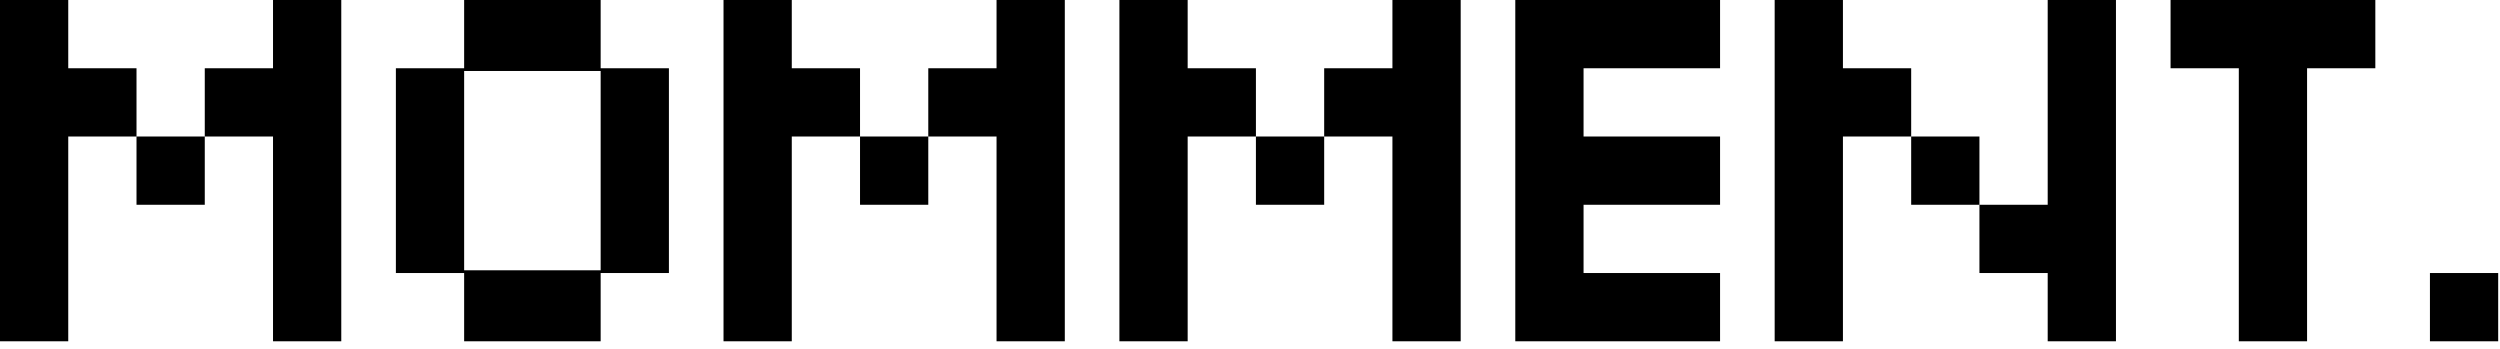
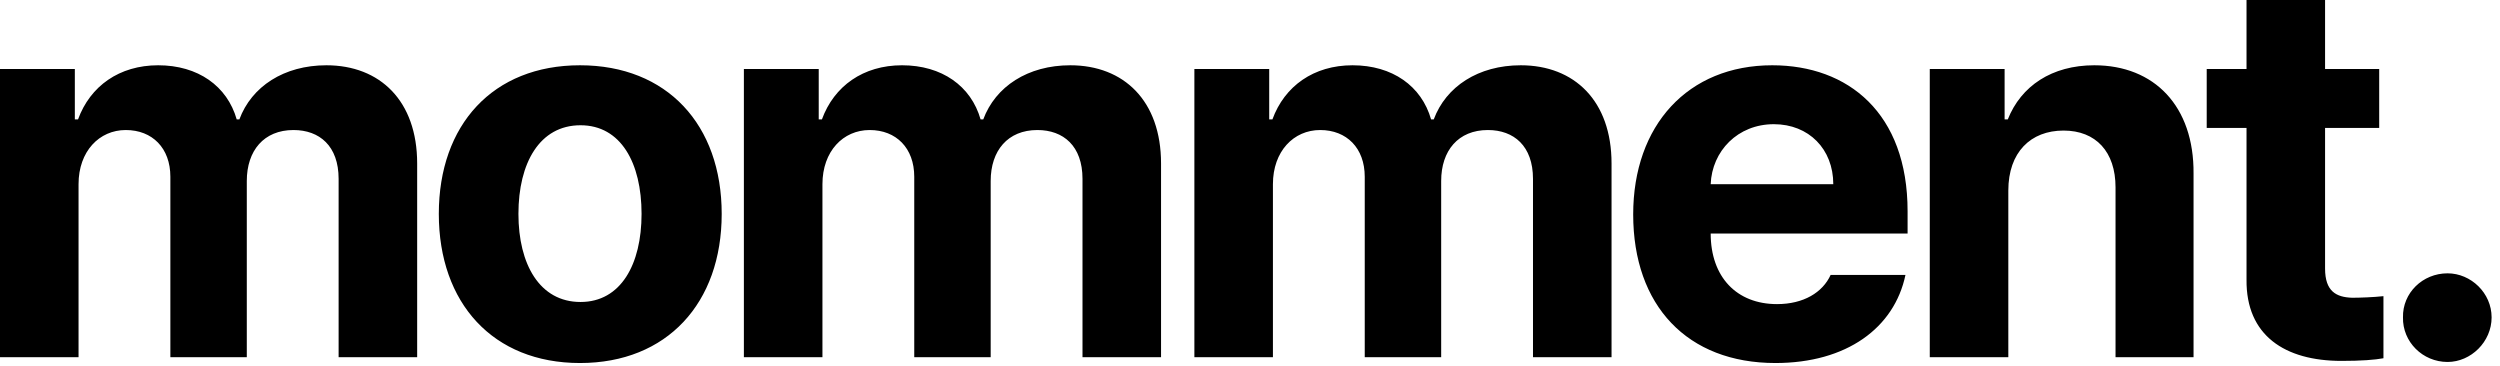
- <svg xmlns="http://www.w3.org/2000/svg" width="280" height="39" viewBox="0 0 280 39" fill="none">
-   <path d="M-0 38.224V-0H7.644V7.645H15.289V15.289H22.934V22.934H15.289V15.289H7.644V38.224H-0ZM30.578 38.224V15.289H22.934V7.645H30.578V-0H38.223V38.224H30.578ZM51.984 38.224V30.579H44.339V7.645H51.984V-0H67.273V7.645H74.918V30.579H67.273V38.224H51.984ZM51.984 30.273H67.273V7.95H51.984V30.273ZM81.034 38.224V-0H88.679V7.645H96.323V15.289H103.968V22.934H96.323V15.289H88.679V38.224H81.034ZM111.613 38.224V15.289H103.968V7.645H111.613V-0H119.258V38.224H111.613ZM125.373 38.224V-0H133.018V7.645H140.663V15.289H148.308V22.934H140.663V15.289H133.018V38.224H125.373ZM155.952 38.224V15.289H148.308V7.645H155.952V-0H163.597V38.224H155.952ZM169.713 38.224V-0H192.647V7.645H177.358V15.289H192.647V22.934H177.358V30.579H192.647V38.224H169.713ZM198.763 38.224V-0H206.408V7.645H214.052V15.289H221.697V22.934H229.342V-0H236.987V38.224H229.342V30.579H221.697V22.934H214.052V15.289H206.408V38.224H198.763ZM250.747 38.224V7.645H243.103V-0H266.037V7.645H258.392V38.224H250.747ZM272.153 38.224V30.579H279.797V38.224H272.153Z" fill="black" />
+ <svg xmlns="http://www.w3.org/2000/svg" width="253" height="37" viewBox="0 0 253 37" fill="none">
+   <path d="M0 36.148V6.982H7.573V12.085H7.896C9.131 8.701 12.085 6.606 16.006 6.606C20.034 6.606 22.988 8.701 23.955 12.085H24.224C25.459 8.755 28.735 6.606 33.032 6.606C38.457 6.606 42.217 10.205 42.217 16.543V36.148H34.268V18.101C34.268 14.771 32.334 13.159 29.702 13.159C26.694 13.159 24.976 15.254 24.976 18.315V36.148H17.241V17.886C17.241 14.985 15.415 13.159 12.729 13.159C10.044 13.159 7.949 15.308 7.949 18.638V36.148H0ZM58.695 36.738C49.887 36.738 44.408 30.669 44.408 21.645C44.408 12.622 49.887 6.606 58.695 6.606C67.504 6.606 73.036 12.622 73.036 21.645C73.036 30.669 67.504 36.738 58.695 36.738ZM58.749 30.561C62.831 30.561 64.926 26.748 64.926 21.645C64.926 16.489 62.831 12.676 58.749 12.676C54.613 12.676 52.465 16.489 52.465 21.645C52.465 26.748 54.613 30.561 58.749 30.561ZM75.281 36.148V6.982H82.855V12.085H83.177C84.412 8.701 87.366 6.606 91.287 6.606C95.315 6.606 98.269 8.701 99.236 12.085H99.505C100.74 8.755 104.017 6.606 108.313 6.606C113.738 6.606 117.498 10.205 117.498 16.543V36.148H109.549V18.101C109.549 14.771 107.615 13.159 104.983 13.159C101.976 13.159 100.257 15.254 100.257 18.315V36.148H92.522V17.886C92.522 14.985 90.696 13.159 88.011 13.159C85.325 13.159 83.231 15.308 83.231 18.638V36.148H75.281ZM120.871 36.148V6.982H128.444V12.085H128.767C130.002 8.701 132.956 6.606 136.877 6.606C140.905 6.606 143.859 8.701 144.826 12.085H145.095C146.33 8.755 149.606 6.606 153.903 6.606C159.328 6.606 163.088 10.205 163.088 16.543V36.148H155.139V18.101C155.139 14.771 153.205 13.159 150.573 13.159C147.565 13.159 145.847 15.254 145.847 18.315V36.148H138.112V17.886C138.112 14.985 136.286 13.159 133.601 13.159C130.915 13.159 128.82 15.308 128.82 18.638V36.148H120.871ZM179.674 36.738C170.758 36.738 165.279 30.938 165.279 21.699C165.279 12.676 170.812 6.606 179.352 6.606C187.032 6.606 193.048 11.44 193.048 21.377V23.633H173.121C173.121 28.037 175.753 30.776 179.835 30.776C182.521 30.776 184.454 29.595 185.26 27.822H192.833C191.705 33.193 186.871 36.738 179.674 36.738ZM173.121 18.638H185.528C185.528 15.093 183.058 12.568 179.513 12.568C175.86 12.568 173.255 15.281 173.121 18.638ZM203.242 19.282V36.148H195.293V6.982H202.866V12.085H203.188C204.531 8.701 207.646 6.606 211.943 6.606C218.013 6.606 222.041 10.742 221.987 17.564V36.148H214.092V18.96C214.092 15.361 212.104 13.213 208.828 13.213C205.498 13.213 203.242 15.415 203.242 19.282ZM240.775 6.982V12.944H235.297V27.178C235.297 29.487 236.425 30.078 238.036 30.132C238.842 30.132 240.238 30.078 241.205 29.971V36.255C240.346 36.416 238.949 36.523 236.962 36.523C231.215 36.523 227.294 33.945 227.348 28.306V12.944H223.319V6.982H227.348V0H235.297V6.982H240.775ZM247.693 36.631C245.169 36.631 243.128 34.59 243.182 32.119C243.128 29.648 245.169 27.661 247.693 27.661C250.057 27.661 252.151 29.648 252.151 32.119C252.151 34.59 250.057 36.631 247.693 36.631Z" fill="black" />
</svg>
